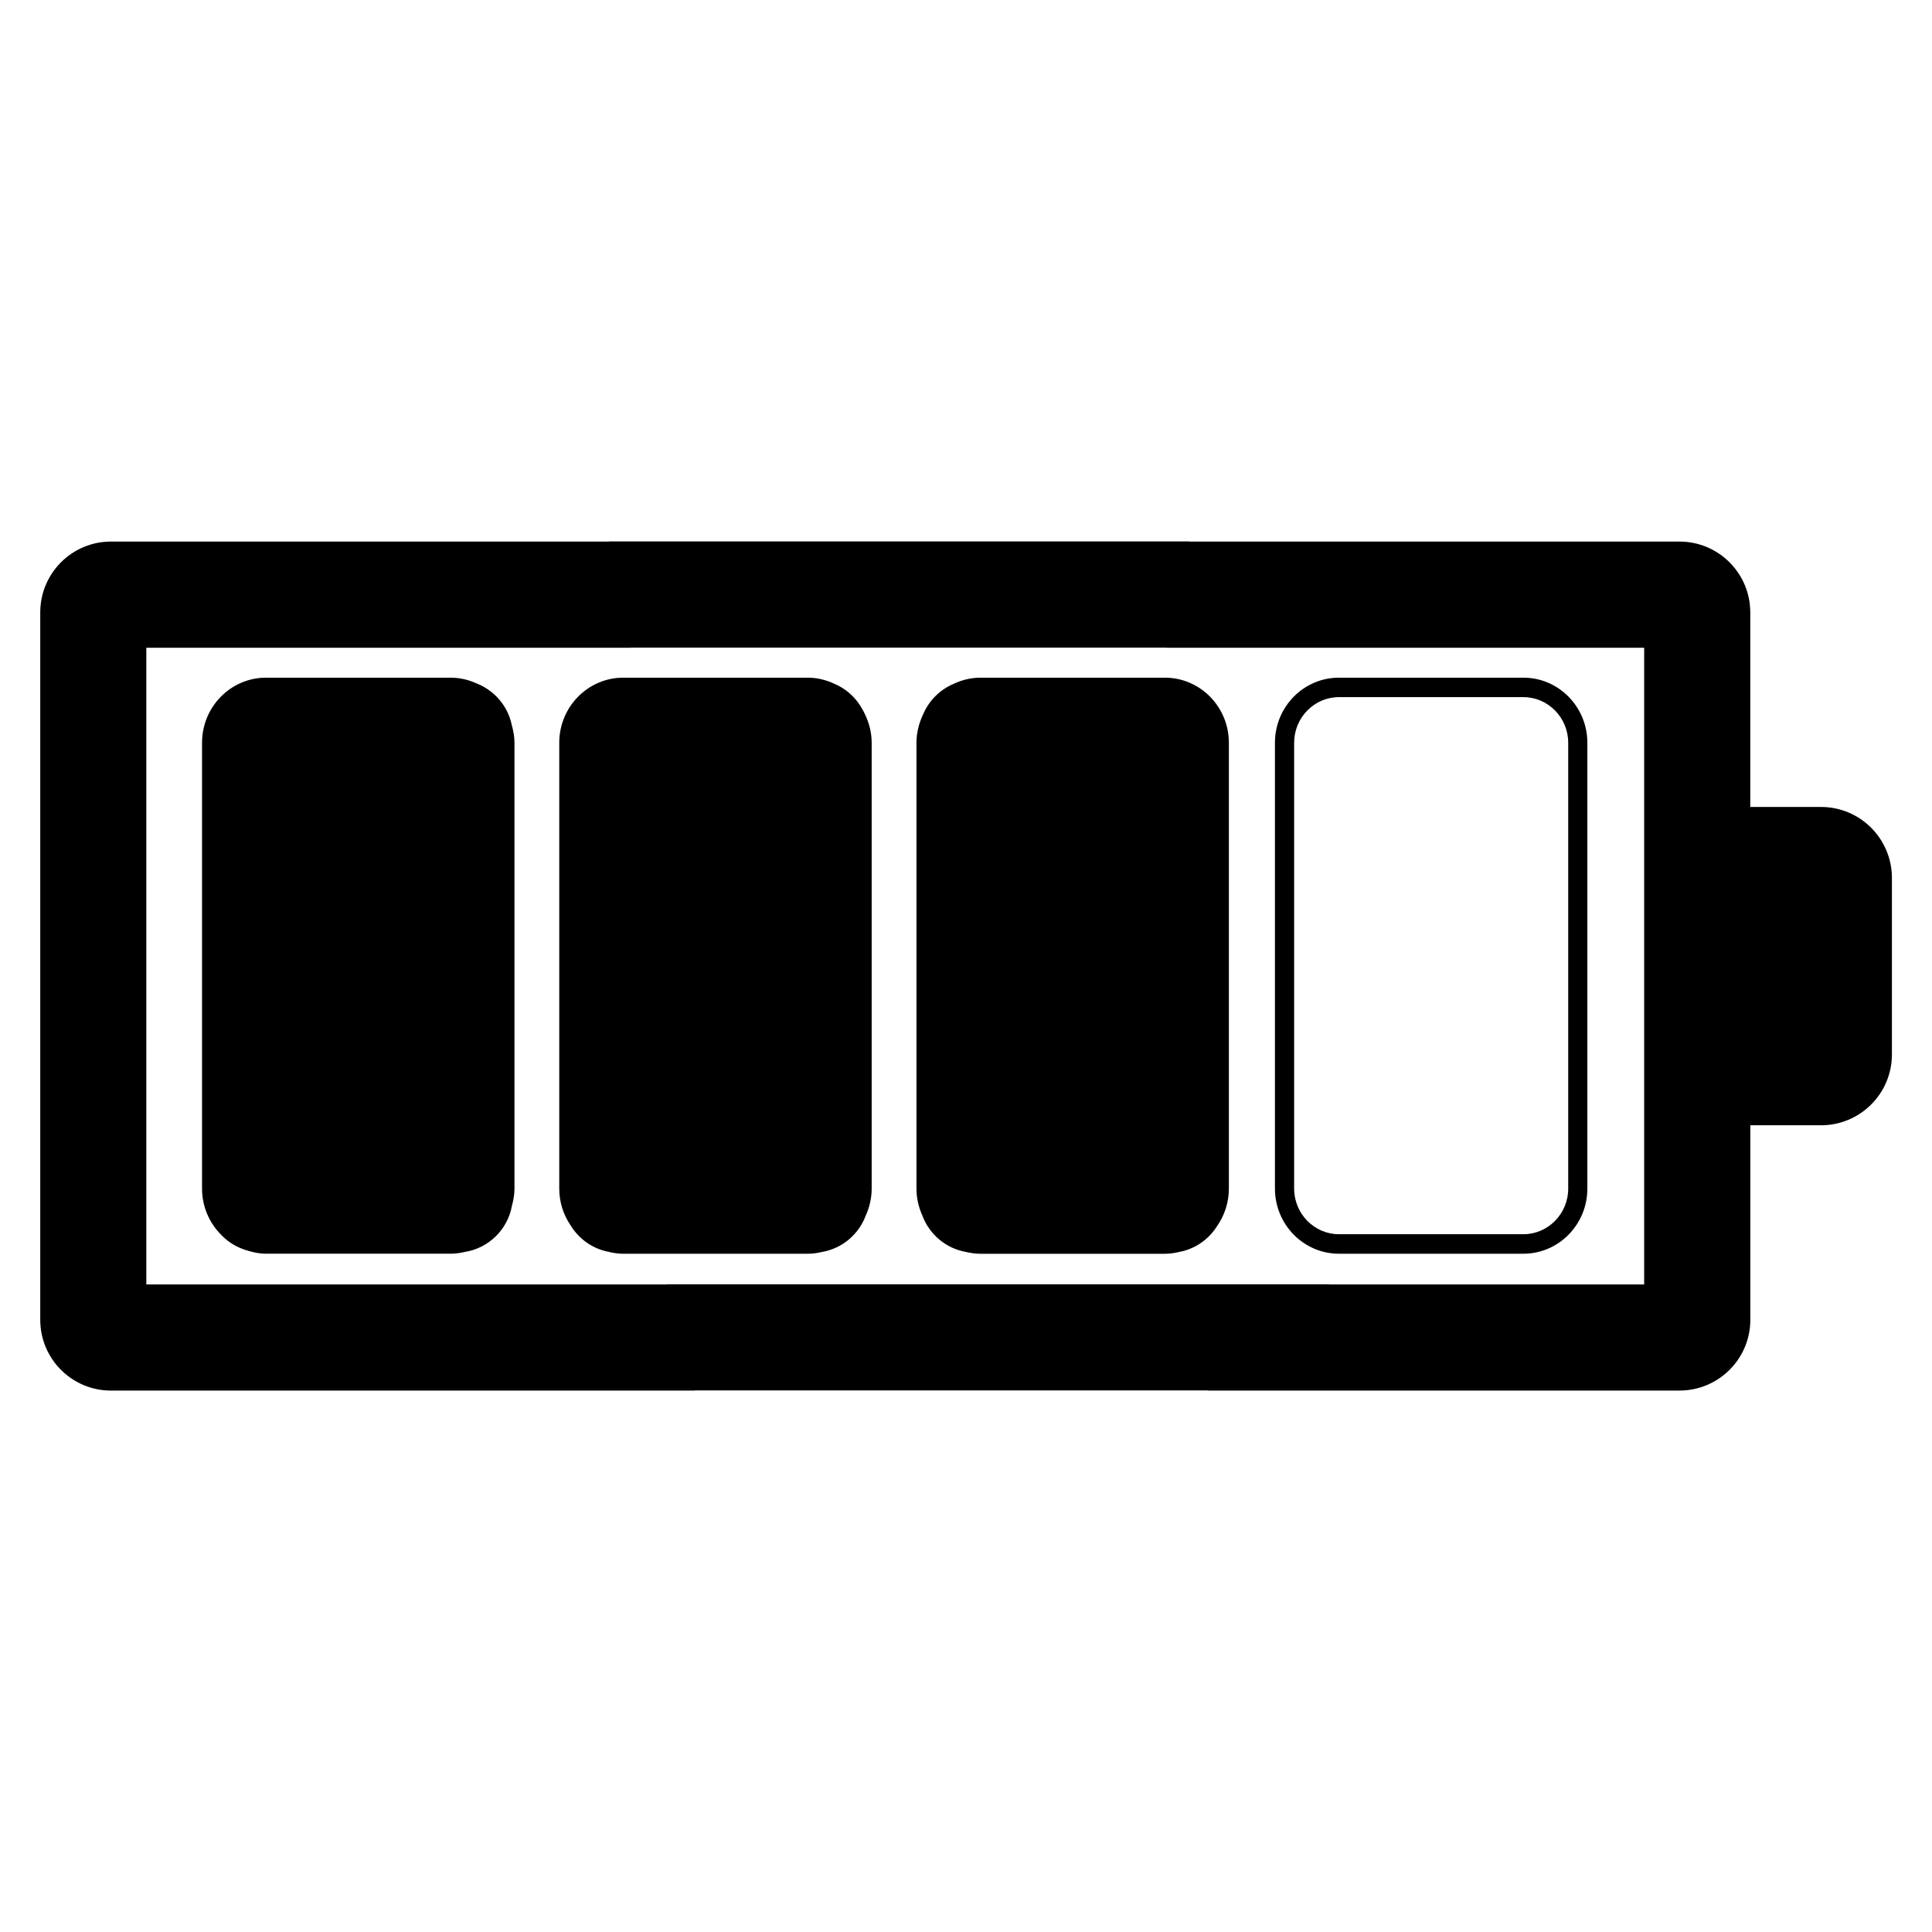
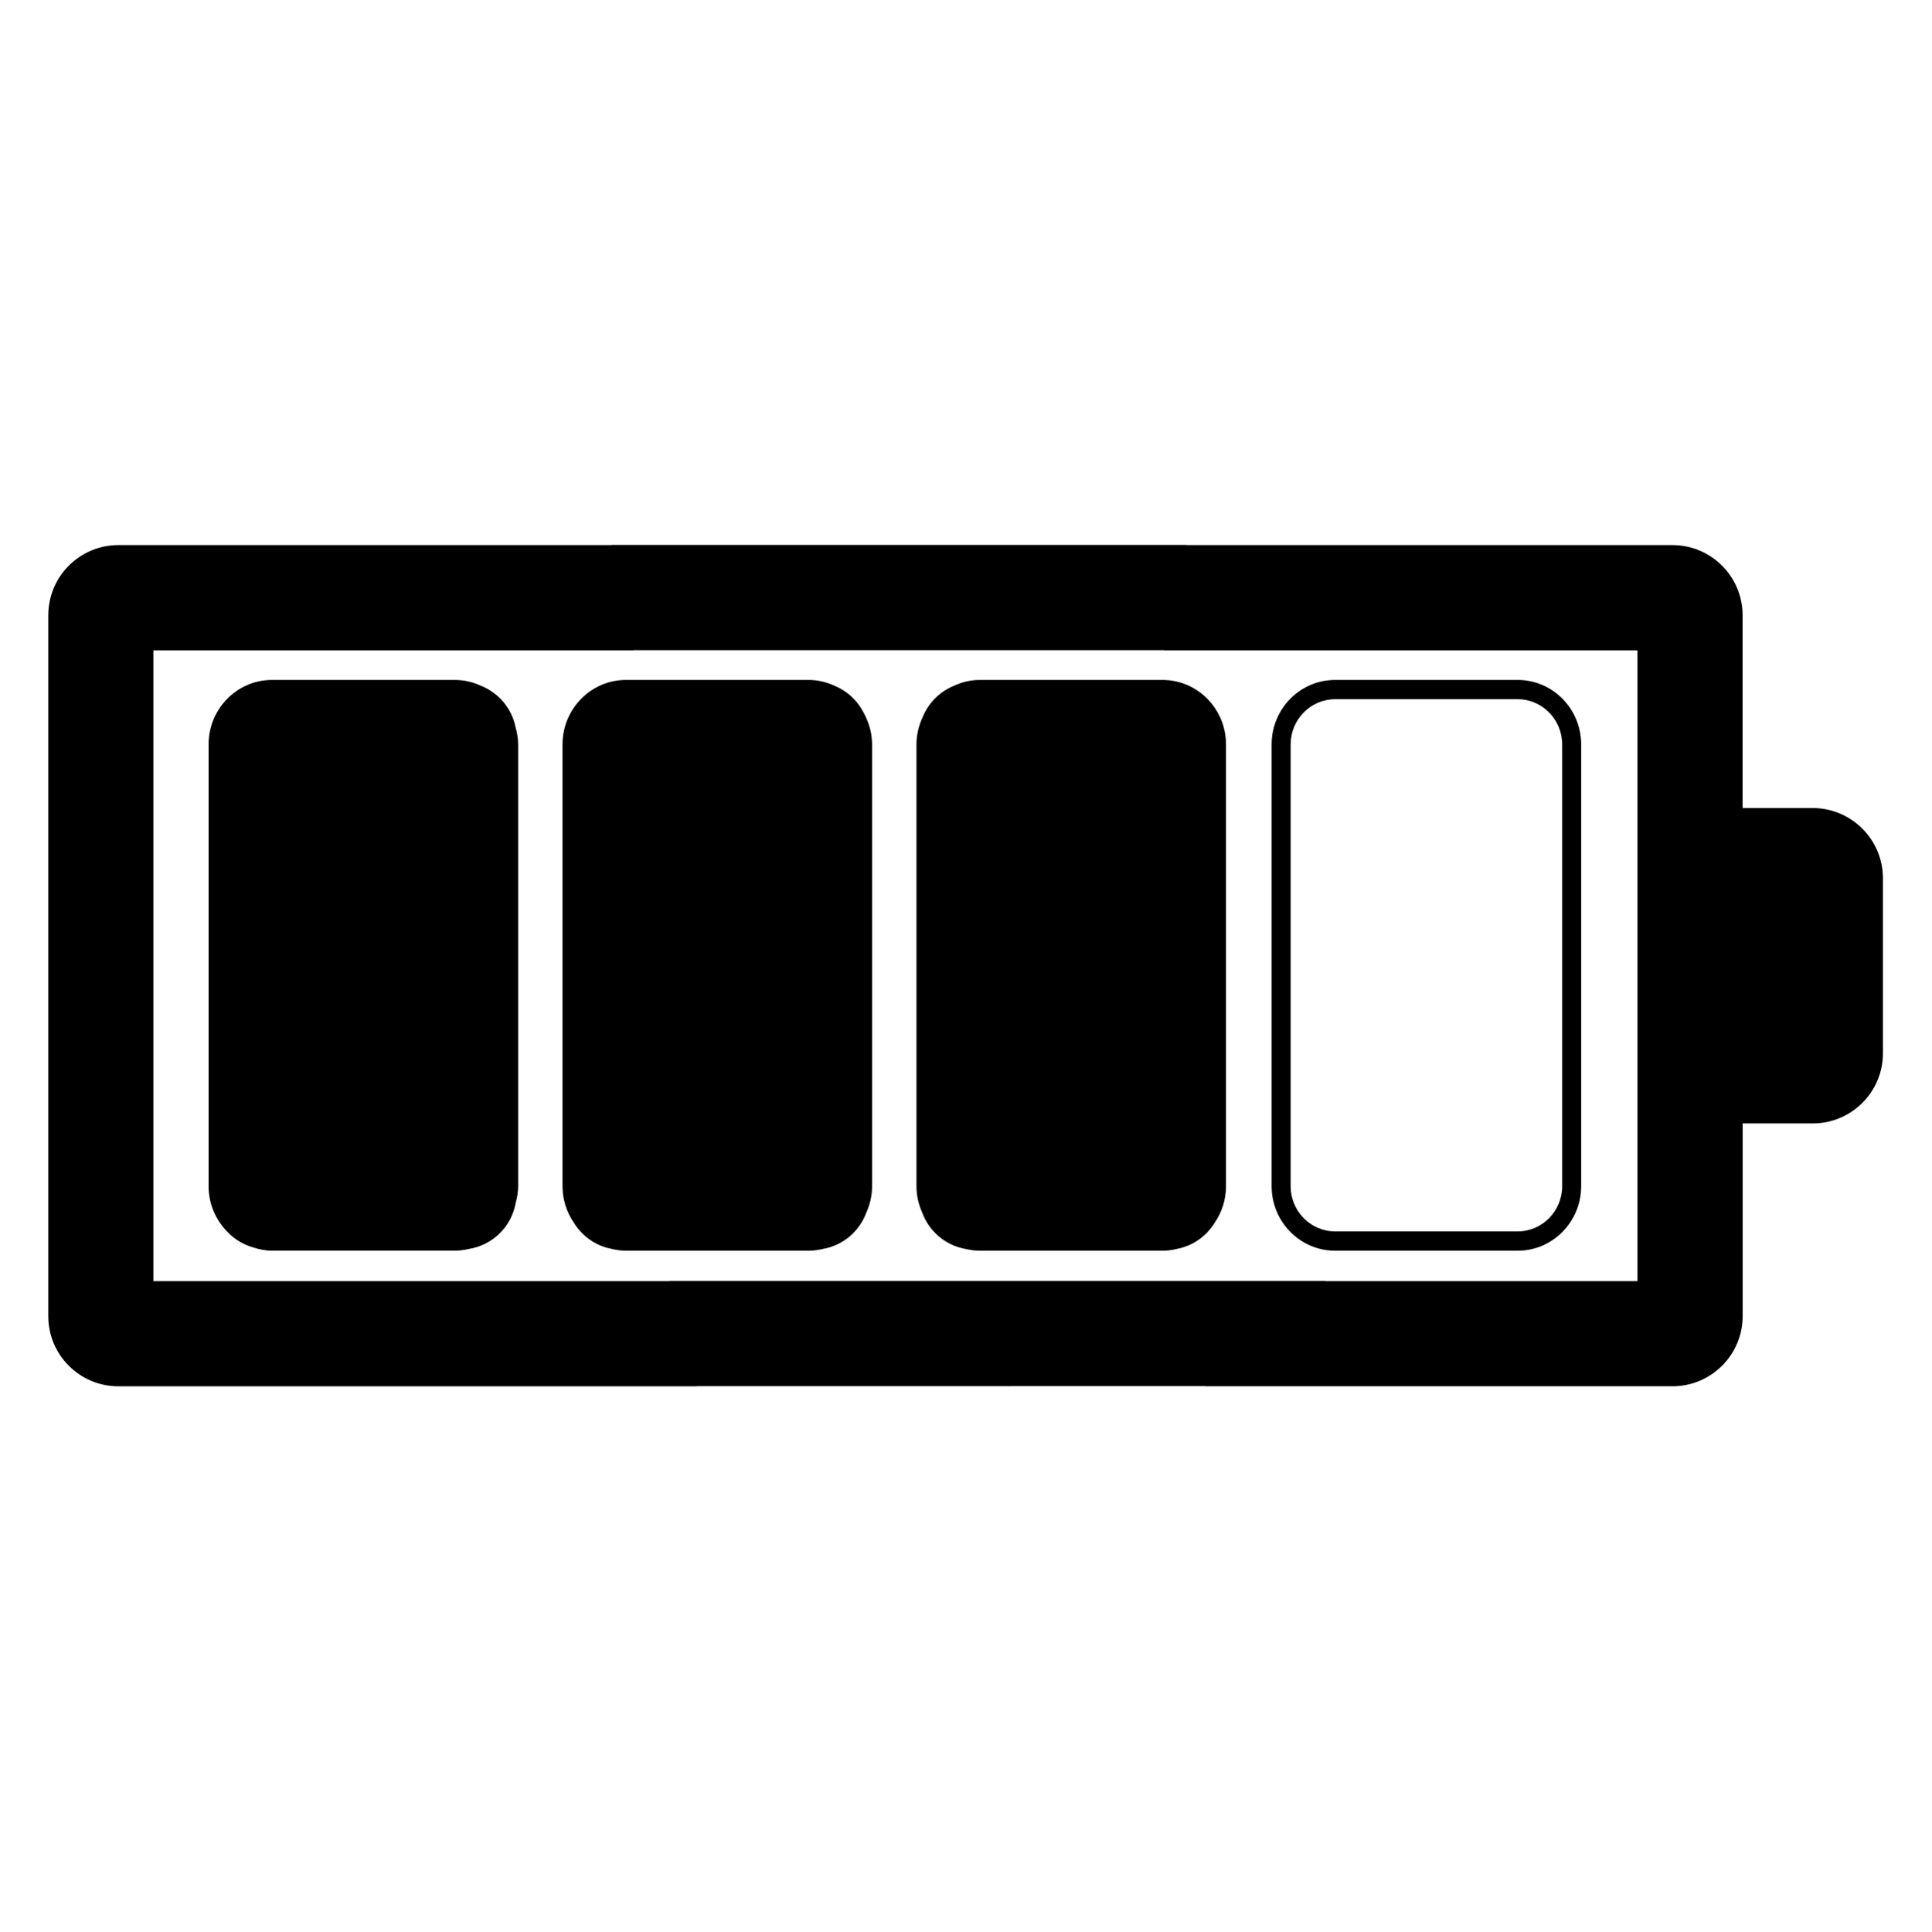
- <svg xmlns="http://www.w3.org/2000/svg" version="1.1" id="Layer_1" x="0px" y="0px" width="96px" height="96px" viewBox="0 0 96 96" enable-background="new 0 0 96 96" xml:space="preserve">
+ <svg xmlns="http://www.w3.org/2000/svg" version="1.1" id="Layer_1" x="0px" y="0px" width="283.465px" height="283.465px" viewBox="0 0 283.465 283.465" enable-background="new 0 0 283.465 283.465" xml:space="preserve">
  <g id="Layer_3">
</g>
  <g>
-     <path d="M90.484,40.097h-3.514V30.43c0-1.942-1.574-3.52-3.521-3.52H59.088c-0.001-0.002-0.001-0.006-0.001-0.008h-8.108h-2.752   H30.258c0,0.002,0,0.006,0,0.008H5.515C3.574,26.91,2,28.487,2,30.431v35.151c0,1.939,1.574,3.516,3.515,3.516h29V69.09h15.75   v-0.002h1.27h8.503l-0.004,0.008h23.42c1.94,0,3.519-1.574,3.519-3.516v-9.666h3.516c1.939,0,3.519-1.574,3.519-3.518v-8.787   C94,41.67,92.426,40.097,90.484,40.097z M81.697,63.824H66.032c-0.001-0.004-0.001-0.006-0.003-0.008h-4.125h-8.041h-3.598h-0.527   H33.144c0,0.002,0,0.004,0,0.008H7.271V32.188h24.061l0.003-0.008H48.22h0.612h9.139v0.008h23.727V63.824L81.697,63.824z" />
-     <path d="M42.811,35.178c-0.016-0.025-0.027-0.057-0.044-0.08c-0.311-0.497-0.766-0.895-1.312-1.123   c-0.404-0.189-0.849-0.302-1.322-0.302h-9.164c-1.753,0-3.18,1.45-3.18,3.235V59.06c0,0.687,0.214,1.321,0.574,1.845   c0.412,0.664,1.084,1.147,1.876,1.297c0.235,0.059,0.478,0.096,0.73,0.096h9.164c0.247,0,0.484-0.035,0.715-0.09   c1.001-0.172,1.821-0.871,2.169-1.803c0.186-0.41,0.296-0.863,0.296-1.345V36.908c0-0.506-0.125-0.979-0.328-1.404   C42.937,35.389,42.873,35.283,42.811,35.178z" />
-     <path d="M23.663,33.951c-0.392-0.178-0.824-0.278-1.28-0.278h-9.164c-1.753,0-3.18,1.45-3.18,3.235V59.06   c0,0.91,0.374,1.729,0.971,2.319c0.344,0.357,0.783,0.617,1.274,0.758c0.297,0.094,0.608,0.159,0.936,0.159h9.164   c0.241,0,0.474-0.033,0.699-0.085c1.194-0.186,2.145-1.113,2.355-2.299c0.074-0.273,0.126-0.557,0.126-0.854v-22.15   c0-0.306-0.055-0.594-0.133-0.875C25.238,35.076,24.557,34.296,23.663,33.951z" />
-     <path d="M48.719,33.673c-0.472,0-0.917,0.112-1.32,0.301c-0.693,0.288-1.249,0.845-1.537,1.539   c-0.201,0.424-0.323,0.894-0.323,1.396v22.152c0,0.479,0.108,0.928,0.291,1.336c0.347,0.936,1.169,1.639,2.175,1.813   c0.23,0.054,0.468,0.089,0.714,0.089h9.164c0.254,0,0.496-0.038,0.73-0.095c0.789-0.15,1.457-0.631,1.869-1.289   c0.363-0.526,0.58-1.164,0.58-1.854V36.908c0-1.785-1.426-3.235-3.181-3.235H48.719z" />
-     <path d="M66.531,62.297h9.164c1.754,0,3.18-1.451,3.18-3.236V36.908c0-1.785-1.426-3.235-3.18-3.235h-9.164   c-1.754,0-3.18,1.45-3.18,3.235V59.06C63.352,60.846,64.777,62.297,66.531,62.297z M64.305,36.908c0-1.248,0.998-2.268,2.228-2.268   h9.163c1.229,0,2.228,1.02,2.228,2.268v22.152c0,1.248-0.998,2.268-2.228,2.268h-9.163c-1.229,0-2.228-1.02-2.228-2.268V36.908z" />
+     <path d="M266.064,118.603H255.78V90.31c0-5.685-4.607-10.303-10.307-10.303h-71.301c-0.003-0.005-0.003-0.019-0.003-0.024h-23.732   h-8.053H89.792c0,0.005,0,0.019,0,0.024H17.375c-5.682,0-10.288,4.615-10.288,10.306v102.88c0,5.677,4.606,10.29,10.288,10.29   h84.877v-0.023h46.1v-0.006h3.715h24.888l-0.012,0.023h68.547c5.68,0,10.297-4.607,10.297-10.29v-28.29h10.291   c5.676,0,10.301-4.607,10.301-10.296v-25.72C276.354,123.207,271.747,118.603,266.064,118.603z M240.347,188.047h-45.85   c-0.003-0.012-0.003-0.018-0.01-0.022h-12.071h-23.535h-10.529h-1.544H98.24c0,0.006,0,0.013,0,0.022H22.514V95.454h70.422   l0.009-0.022h49.421h1.791h26.746v0.022h69.444V188.047L240.347,188.047z" />
+     <path d="M126.533,104.206c-0.048-0.074-0.079-0.167-0.128-0.234c-0.911-1.455-2.242-2.62-3.841-3.287   c-1.183-0.553-2.484-0.885-3.87-0.885H91.875c-5.132,0-9.309,4.245-9.309,9.469v64.836c0,2.009,0.626,3.864,1.68,5.396   c1.206,1.943,3.173,3.361,5.49,3.799c0.689,0.175,1.399,0.279,2.139,0.279h26.819c0.724,0,1.419-0.1,2.095-0.263   c2.93-0.503,5.329-2.55,6.348-5.278c0.544-1.197,0.866-2.523,0.866-3.934V109.27c0-1.482-0.366-2.865-0.96-4.11   C126.901,104.823,126.715,104.513,126.533,104.206z" />
+     <path d="M70.49,100.614c-1.147-0.521-2.412-0.814-3.747-0.814h-26.82c-5.132,0-9.308,4.245-9.308,9.469v64.836   c0,2.664,1.095,5.059,2.841,6.785c1.007,1.046,2.292,1.807,3.729,2.218c0.869,0.274,1.779,0.466,2.739,0.466h26.82   c0.706,0,1.388-0.094,2.046-0.248c3.494-0.543,6.277-3.259,6.893-6.729c0.217-0.801,0.369-1.629,0.369-2.498v-64.83   c0-0.896-0.162-1.739-0.389-2.561C75.099,103.907,73.106,101.624,70.49,100.614z" />
+     <path d="M143.824,99.799c-1.381,0-2.683,0.329-3.862,0.882c-2.028,0.843-3.656,2.472-4.499,4.504   c-0.587,1.241-0.945,2.617-0.945,4.086v64.833c0,1.403,0.316,2.715,0.853,3.91c1.016,2.739,3.421,4.799,6.364,5.308   c0.674,0.157,1.37,0.26,2.09,0.26h26.821c0.743,0,1.452-0.107,2.139-0.277c2.31-0.438,4.265-1.848,5.471-3.771   c1.063-1.541,1.698-3.406,1.698-5.428V109.27c0-5.225-4.175-9.469-9.313-9.469L143.824,99.799L143.824,99.799z" />
+     <path d="M195.958,183.578h26.82c5.135,0,9.308-4.248,9.308-9.473V109.27c0-5.225-4.173-9.469-9.308-9.469h-26.82   c-5.134,0-9.308,4.245-9.308,9.469v64.836C186.651,179.33,190.825,183.578,195.958,183.578z M189.441,109.27   c0-3.653,2.921-6.638,6.522-6.638h26.814c3.6,0,6.522,2.985,6.522,6.638v64.836c0,3.652-2.921,6.637-6.522,6.637h-26.814   c-3.596,0-6.522-2.984-6.522-6.637V109.27z" />
  </g>
</svg>
